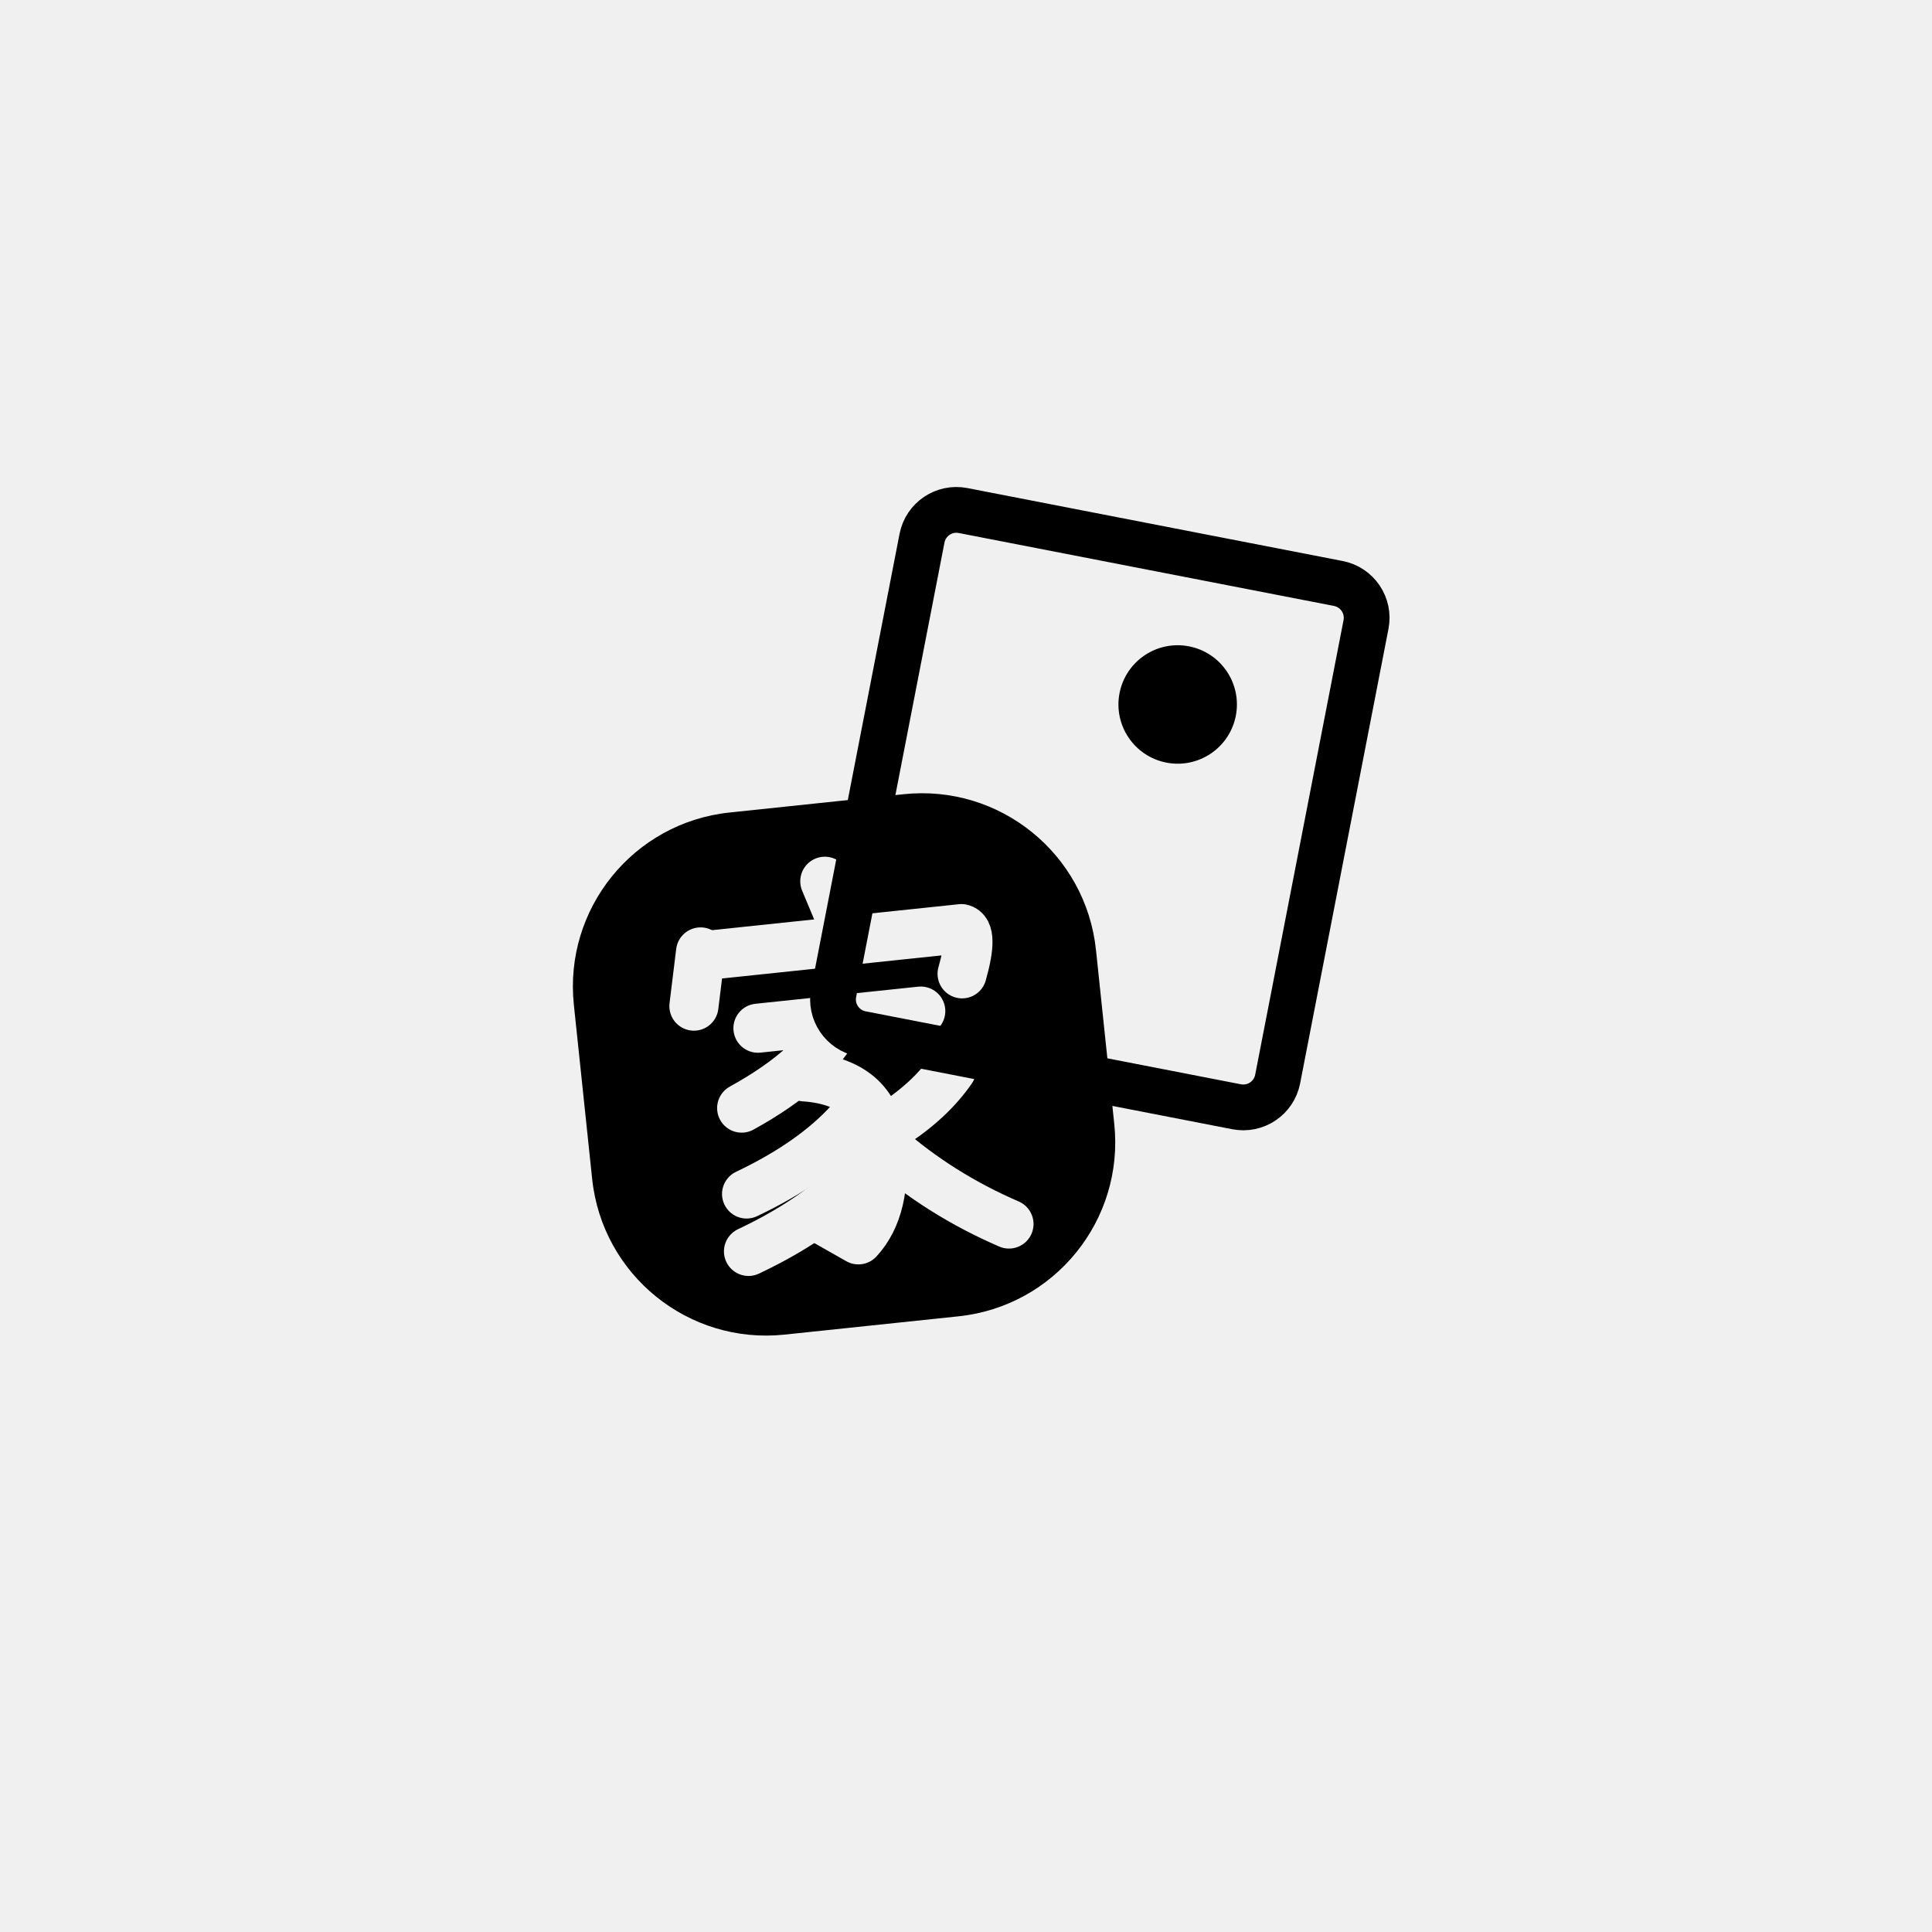
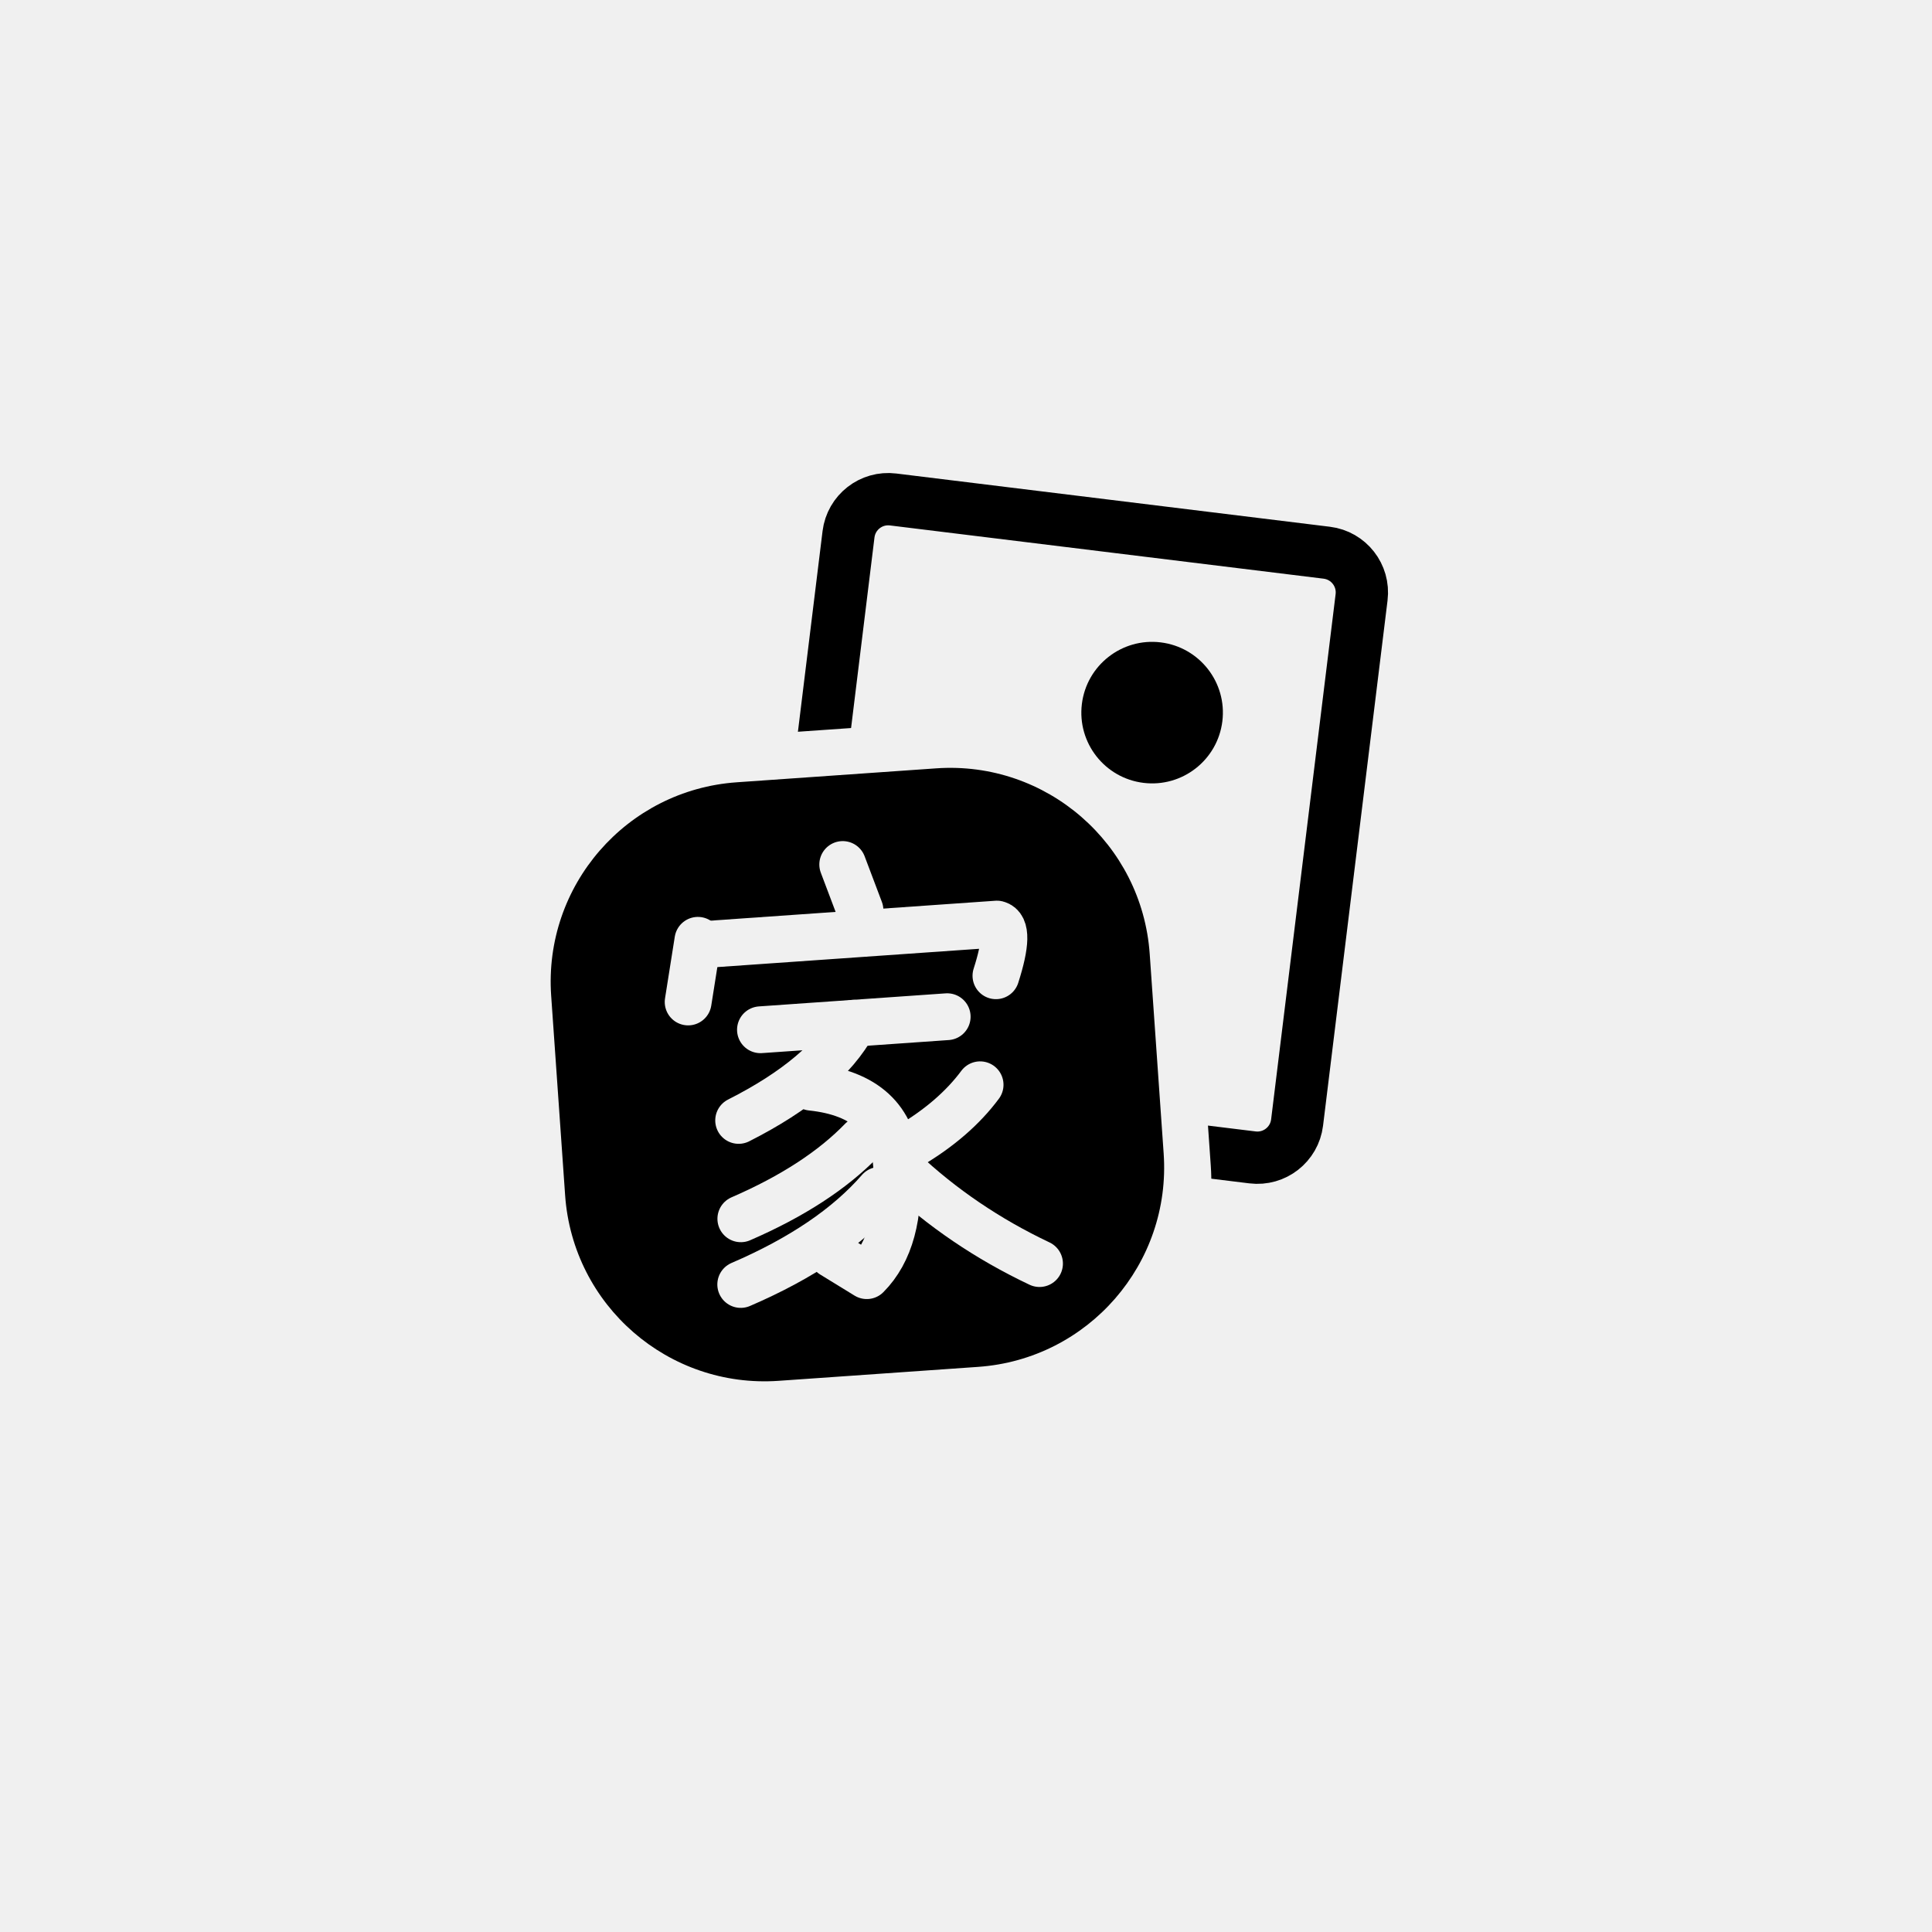
<svg xmlns="http://www.w3.org/2000/svg" viewBox="0 0 108 108" width="108" height="108" role="img">
  <g>
    <defs>
      <mask id="mk">
        <rect x="-10" y="-10" width="90" height="90" fill="#fff" />
-         <g transform="translate(8.3 25.3) scale(0.304)" fill="none" stroke="#000" stroke-width="12" stroke-linecap="round" stroke-linejoin="round">
+         <g transform="translate(10.29 24.29) scale(0.3042)" fill="none" stroke="#000" stroke-width="10" stroke-linecap="round" stroke-linejoin="round">
          <path d="M50 5 L53 15" />
          <path d="M18 19 L15 32" />
          <path d="M18 20 L82 20 Q85 21 81 31" />
          <path d="M30 39 L70 39" />
          <path d="M50 39 Q43 50 24 58" />
          <path d="M40 52 Q57 55 57 70 Q57 86 49 93 L42 88" />
          <path d="M50 64 Q40 73 23 79" />
          <path d="M53 75 Q42 86 22 93" />
          <path d="M76 54 Q70 61 60 66" />
          <path d="M58 71 Q70 84 86 93" />
        </g>
      </mask>
+       <mask id="mp">
+         <rect x="-10" y="-10" width="90" height="90" fill="#fff" />
+         <rect x="3" y="17" width="45" height="45" rx="15" transform="rotate(-4 25.5 39.5)" fill="#000" />
+       </mask>
    </defs>
-     <g transform="translate(26 25) scale(0.875) translate(4 4.6) scale(0.86)">
-       <g transform="rotate(11 42.5 21.5)" fill="none" stroke="#000" stroke-width="3.4" stroke-linejoin="round">
-         <rect x="25.7" y="1.7" width="33.6" height="39.6" rx="2.6" />
-         <circle cx="46.7" cy="12.8" r="4.4" fill="#000" stroke="none" />
+     <g transform="translate(22 21.5) scale(1) translate(4 4.6) scale(0.86)">
+       <g mask="url(#mp)">
+         <g transform="rotate(7 39.5 23.5)" fill="none" stroke="#000" stroke-width="3.4" stroke-linejoin="round">
+           <rect x="22.7" y="3.7" width="33.6" height="39.6" rx="2.6" />
+           <circle cx="43.7" cy="15.4" r="4.6" fill="#000" stroke="none" />
+         </g>
      </g>
-       <g transform="rotate(-6 23.5 40.5)">
-         <rect x="1.5" y="18.5" width="44" height="44" rx="15" fill="#fff" opacity="0" />
-         <rect x="4" y="21" width="39" height="39" rx="13" fill="#000" mask="url(#mk)" />
+       <g transform="rotate(-4 25.5 39.5)">
+         <rect x="6" y="20" width="39" height="39" rx="13" fill="#000" mask="url(#mk)" />
      </g>
    </g>
  </g>
</svg>
